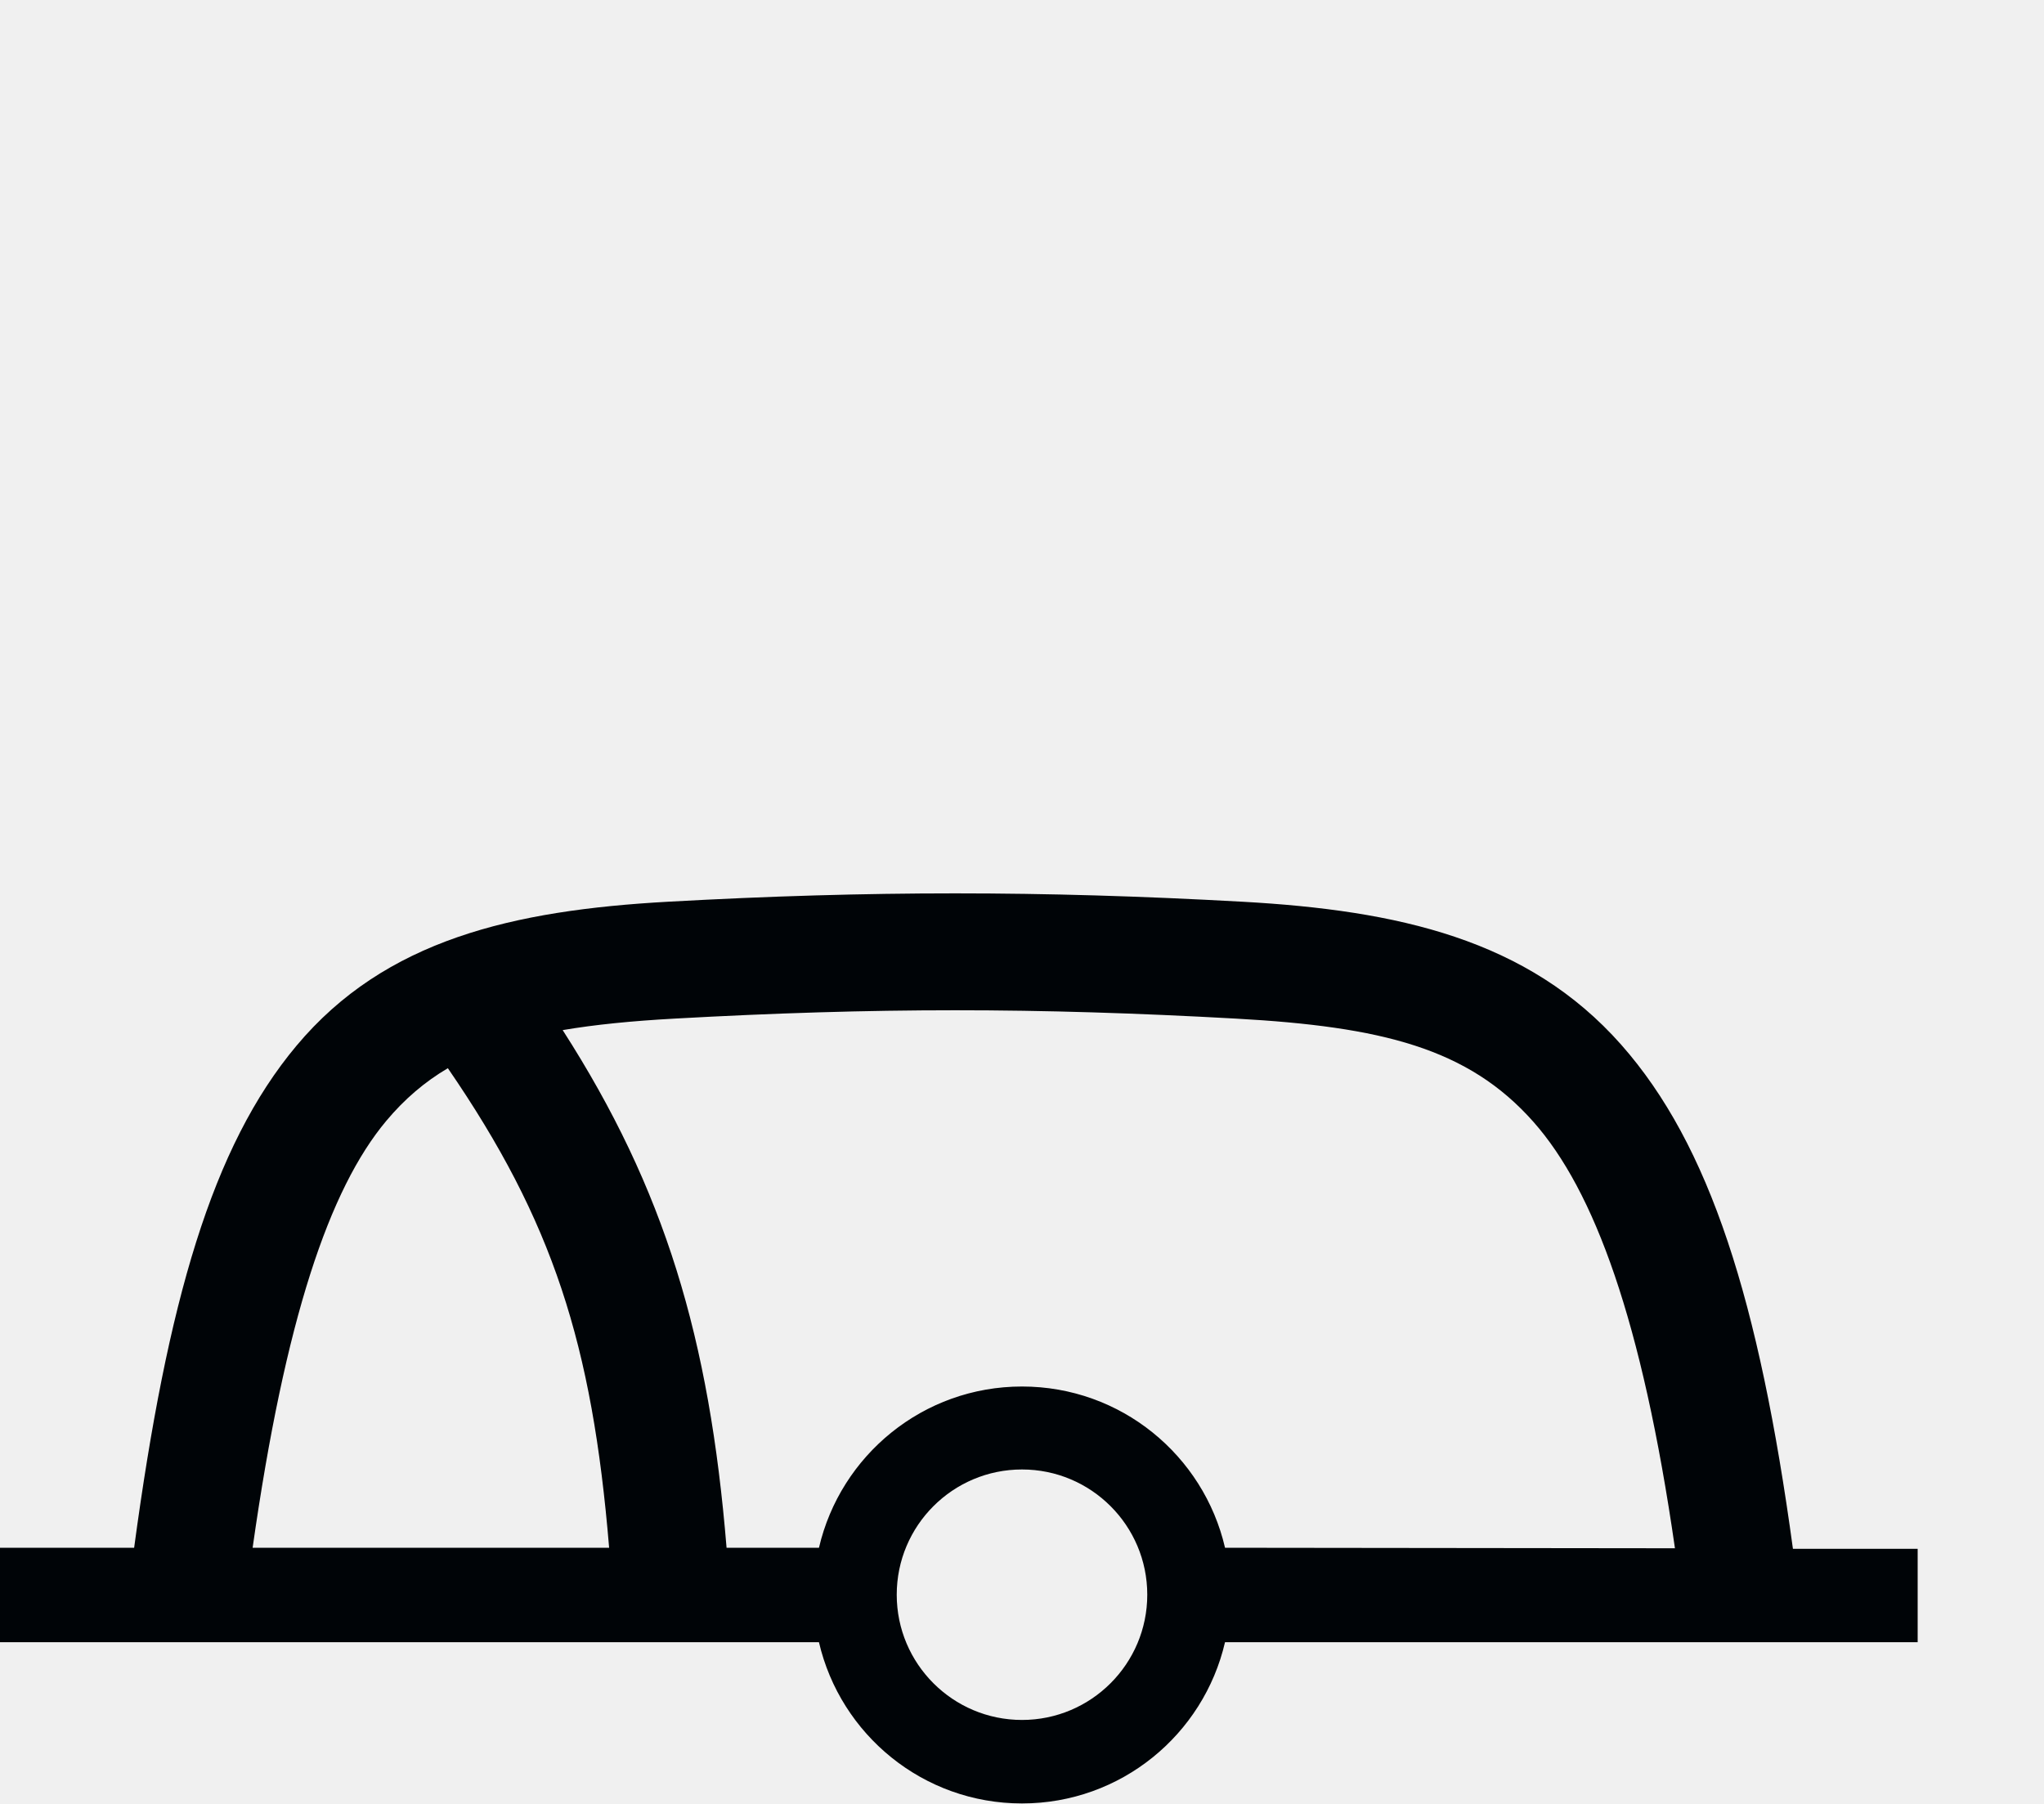
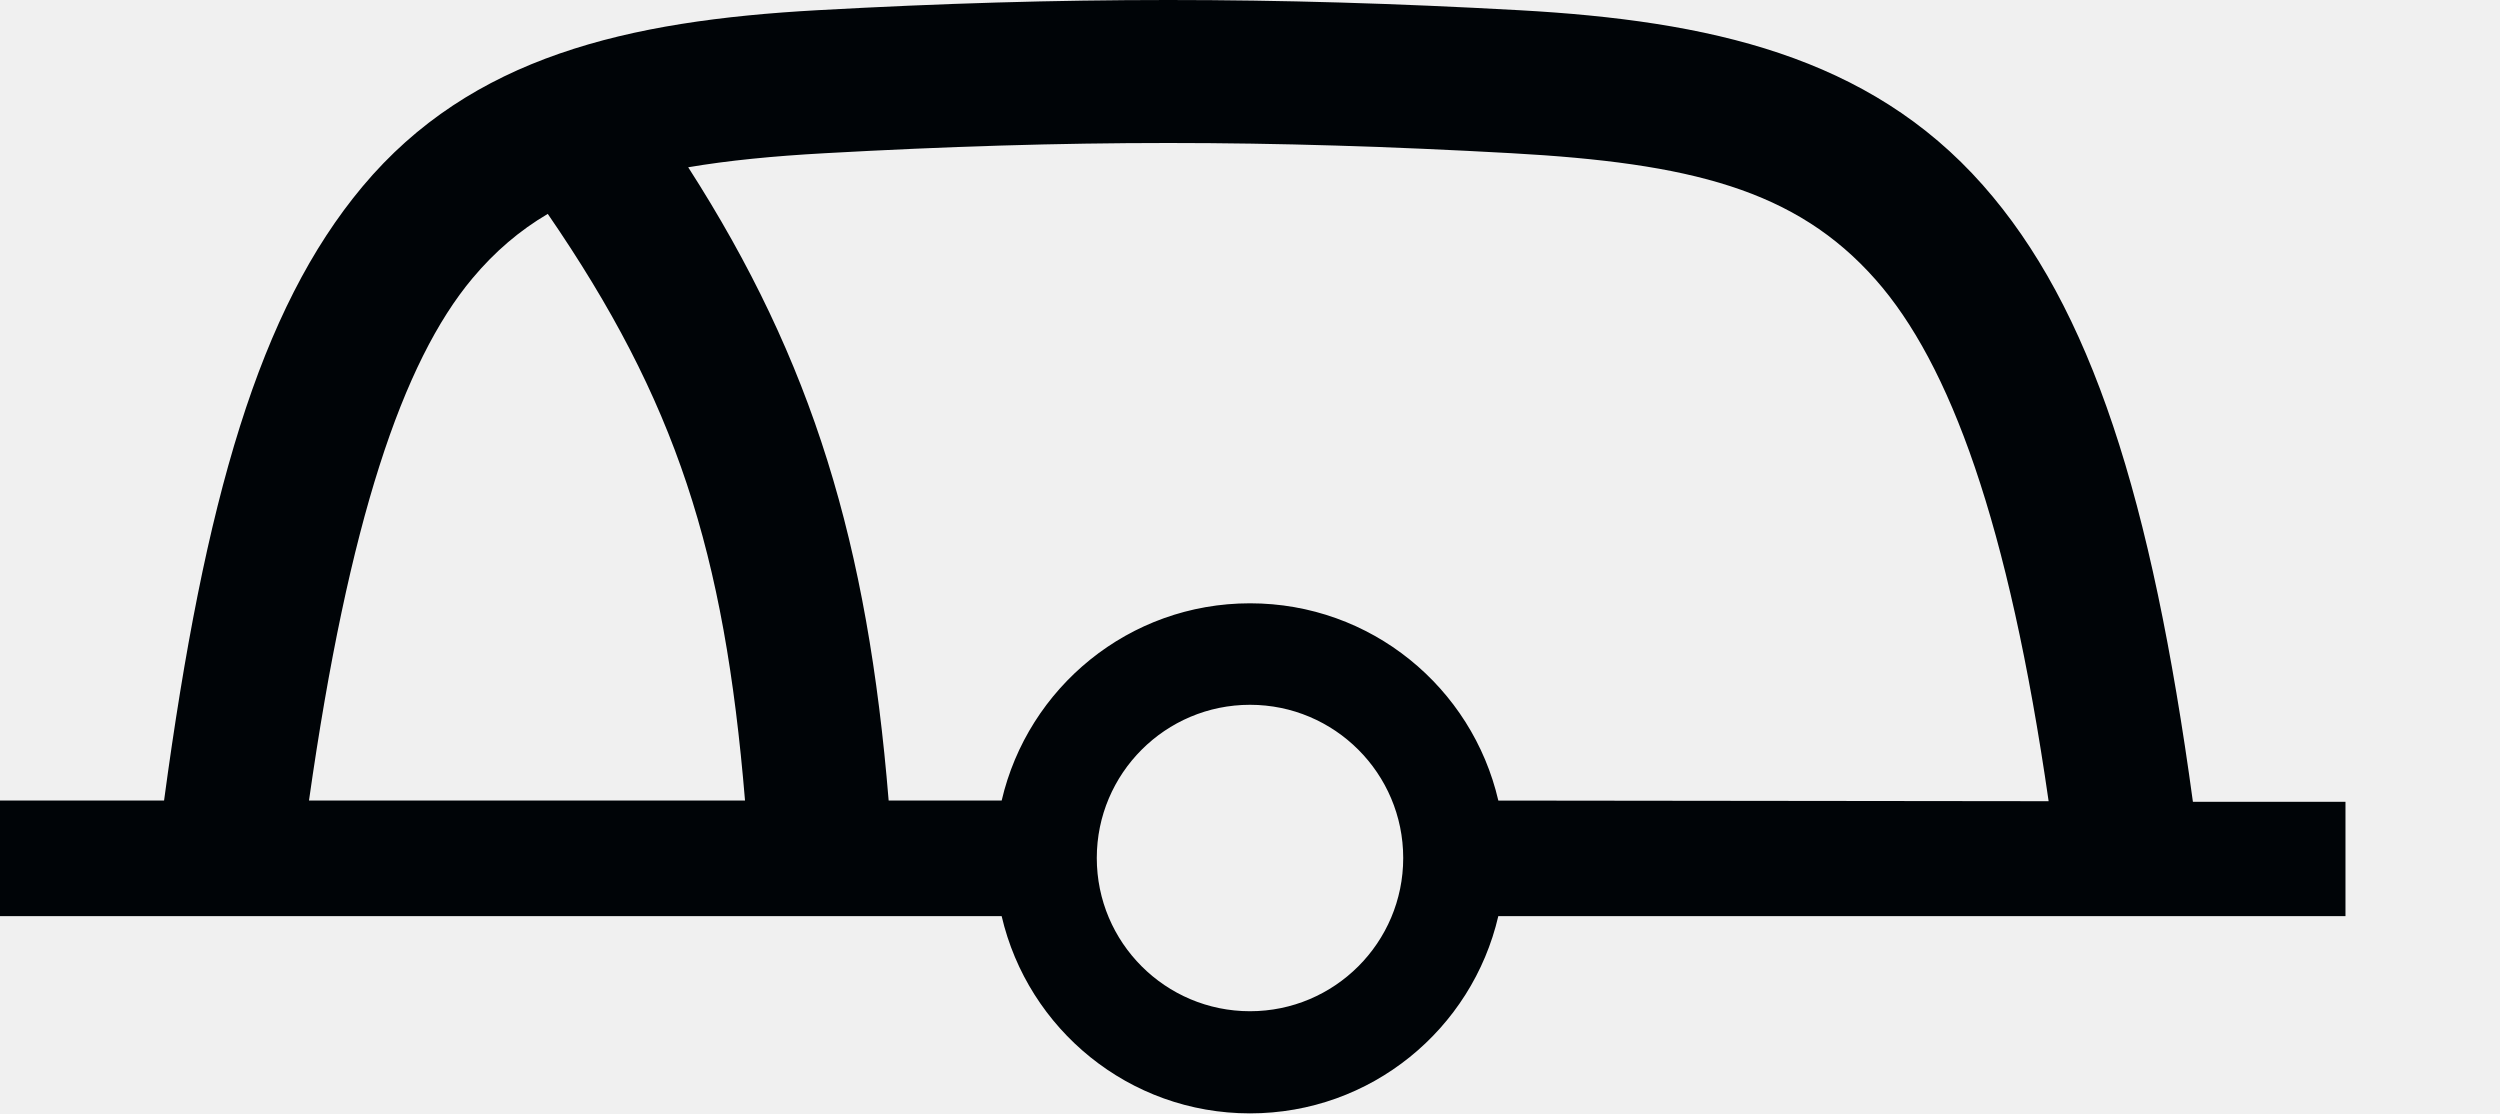
- <svg xmlns="http://www.w3.org/2000/svg" version="1.0" width="122.376" height="108" id="svg2">
+ <svg xmlns="http://www.w3.org/2000/svg" version="1.0" width="122.376" height="54.5" id="svg2">
  <defs id="defs4" />
-   <path style="fill:#ffffff;fill-opacity:0" d="m 104.403,95.311 -1.986,-12.577 -5.957,-13.901 -9.267,-9.929 -11.915,-1.986 -40.378,0.662 -6.619,0.662 -9.267,7.281 -5.957,16.548 -0.662,14.563 37.731,-1.324 4.634,-7.281 5.957,-2.648 5.296,1.324 4.634,4.634 1.324,4.634 z" id="path_fill_h12" />
-   <path d="M 57.188,53.5 C 51.623,53.5 46.065,53.663 40,54 30.703,54.517 23.068,56.273 17.75,62.625 12.705,68.651 10.024,77.906 8.031,92.688 H 0 v 5.656 h 49.031 c 1.287,5.533 6.233,9.656 12.156,9.656 5.925,0 10.871,-4.121 12.156,-9.656 H 114.812 V 92.75 h -7.468 C 105.319,77.888 102.37,68.568 97.062,62.562 91.477,56.242 83.669,54.516 74.375,54 68.31,53.663 62.752,53.5 57.188,53.5 Z m 0,7 c 5.427,0 10.854,0.169 16.812,0.5 8.706,0.484 13.898,1.758 17.812,6.188 3.632,4.11 6.503,11.877 8.469,25.531 L 73.344,92.688 c -1.285,-5.536 -6.231,-9.656 -12.156,-9.656 -5.923,1e-5 -10.869,4.123 -12.156,9.656 H 43.5 c -1.031,-12.575 -3.696,-21.47 -9.812,-31 1.956,-0.332 4.14,-0.546 6.688,-0.688 5.958,-0.331 11.385,-0.5 16.812,-0.5 z m -30.375,3.469 c 6.284,9.154 8.643,16.508 9.656,28.719 H 15.125 c 1.942,-13.68 4.586,-21.484 8,-25.562 1.099,-1.312 2.308,-2.342 3.688,-3.156 z M 61.188,88 c 4.14,0 7.5,3.36 7.5,7.5 0,4.14 -3.361,7.5 -7.5,7.5 -4.14,0 -7.5,-3.36 -7.5,-7.5 0,-4.14 3.36,-7.5 7.5,-7.5 z" id="path_stroke" style="fill:#000407;stroke:none" />
+   <path style="fill:#ffffff;fill-opacity:0" d="M 104.403,41.811 102.417,29.234 96.46,15.333 87.192,5.404 75.278,3.418 34.899,4.08 l -6.619,0.662 -9.267,7.281 -5.957,16.548 -0.662,14.563 37.731,-1.324 4.634,-7.281 5.957,-2.648 5.296,1.324 4.634,4.634 1.324,4.634 z" id="path_fill_h12" />
+   <path d="M 57.188,0 C 51.623,0 46.065,0.163 40,0.5 30.703,1.017 23.068,2.773 17.75,9.125 12.705,15.151 10.024,24.406 8.031,39.188 H 0 v 5.656 h 49.031 c 1.287,5.533 6.233,9.656 12.156,9.656 5.925,0 10.871,-4.121 12.156,-9.656 H 114.812 V 39.25 h -7.468 C 105.319,24.388 102.37,15.068 97.062,9.062 91.477,2.742 83.669,1.016 74.375,0.5 68.31,0.163 62.752,0 57.188,0 Z m 0,7 C 62.615,7 68.042,7.169 74,7.5 c 8.706,0.484 13.898,1.758 17.812,6.188 3.632,4.11 6.503,11.877 8.469,25.531 L 73.344,39.188 c -1.285,-5.536 -6.231,-9.656 -12.156,-9.656 -5.923,10e-6 -10.869,4.123 -12.156,9.656 H 43.5 C 42.469,26.613 39.804,17.718 33.688,8.188 35.644,7.856 37.828,7.641 40.375,7.5 46.333,7.169 51.76,7 57.188,7 Z m -30.375,3.469 c 6.284,9.154 8.643,16.508 9.656,28.719 H 15.125 c 1.942,-13.68 4.586,-21.484 8,-25.562 1.099,-1.312 2.308,-2.342 3.688,-3.156 z M 61.188,34.5 c 4.14,0 7.5,3.36 7.5,7.5 0,4.14 -3.361,7.5 -7.5,7.5 -4.14,0 -7.5,-3.36 -7.5,-7.5 0,-4.14 3.36,-7.5 7.5,-7.5 z" id="path_stroke" style="fill:#000407;stroke:none" />
</svg>
